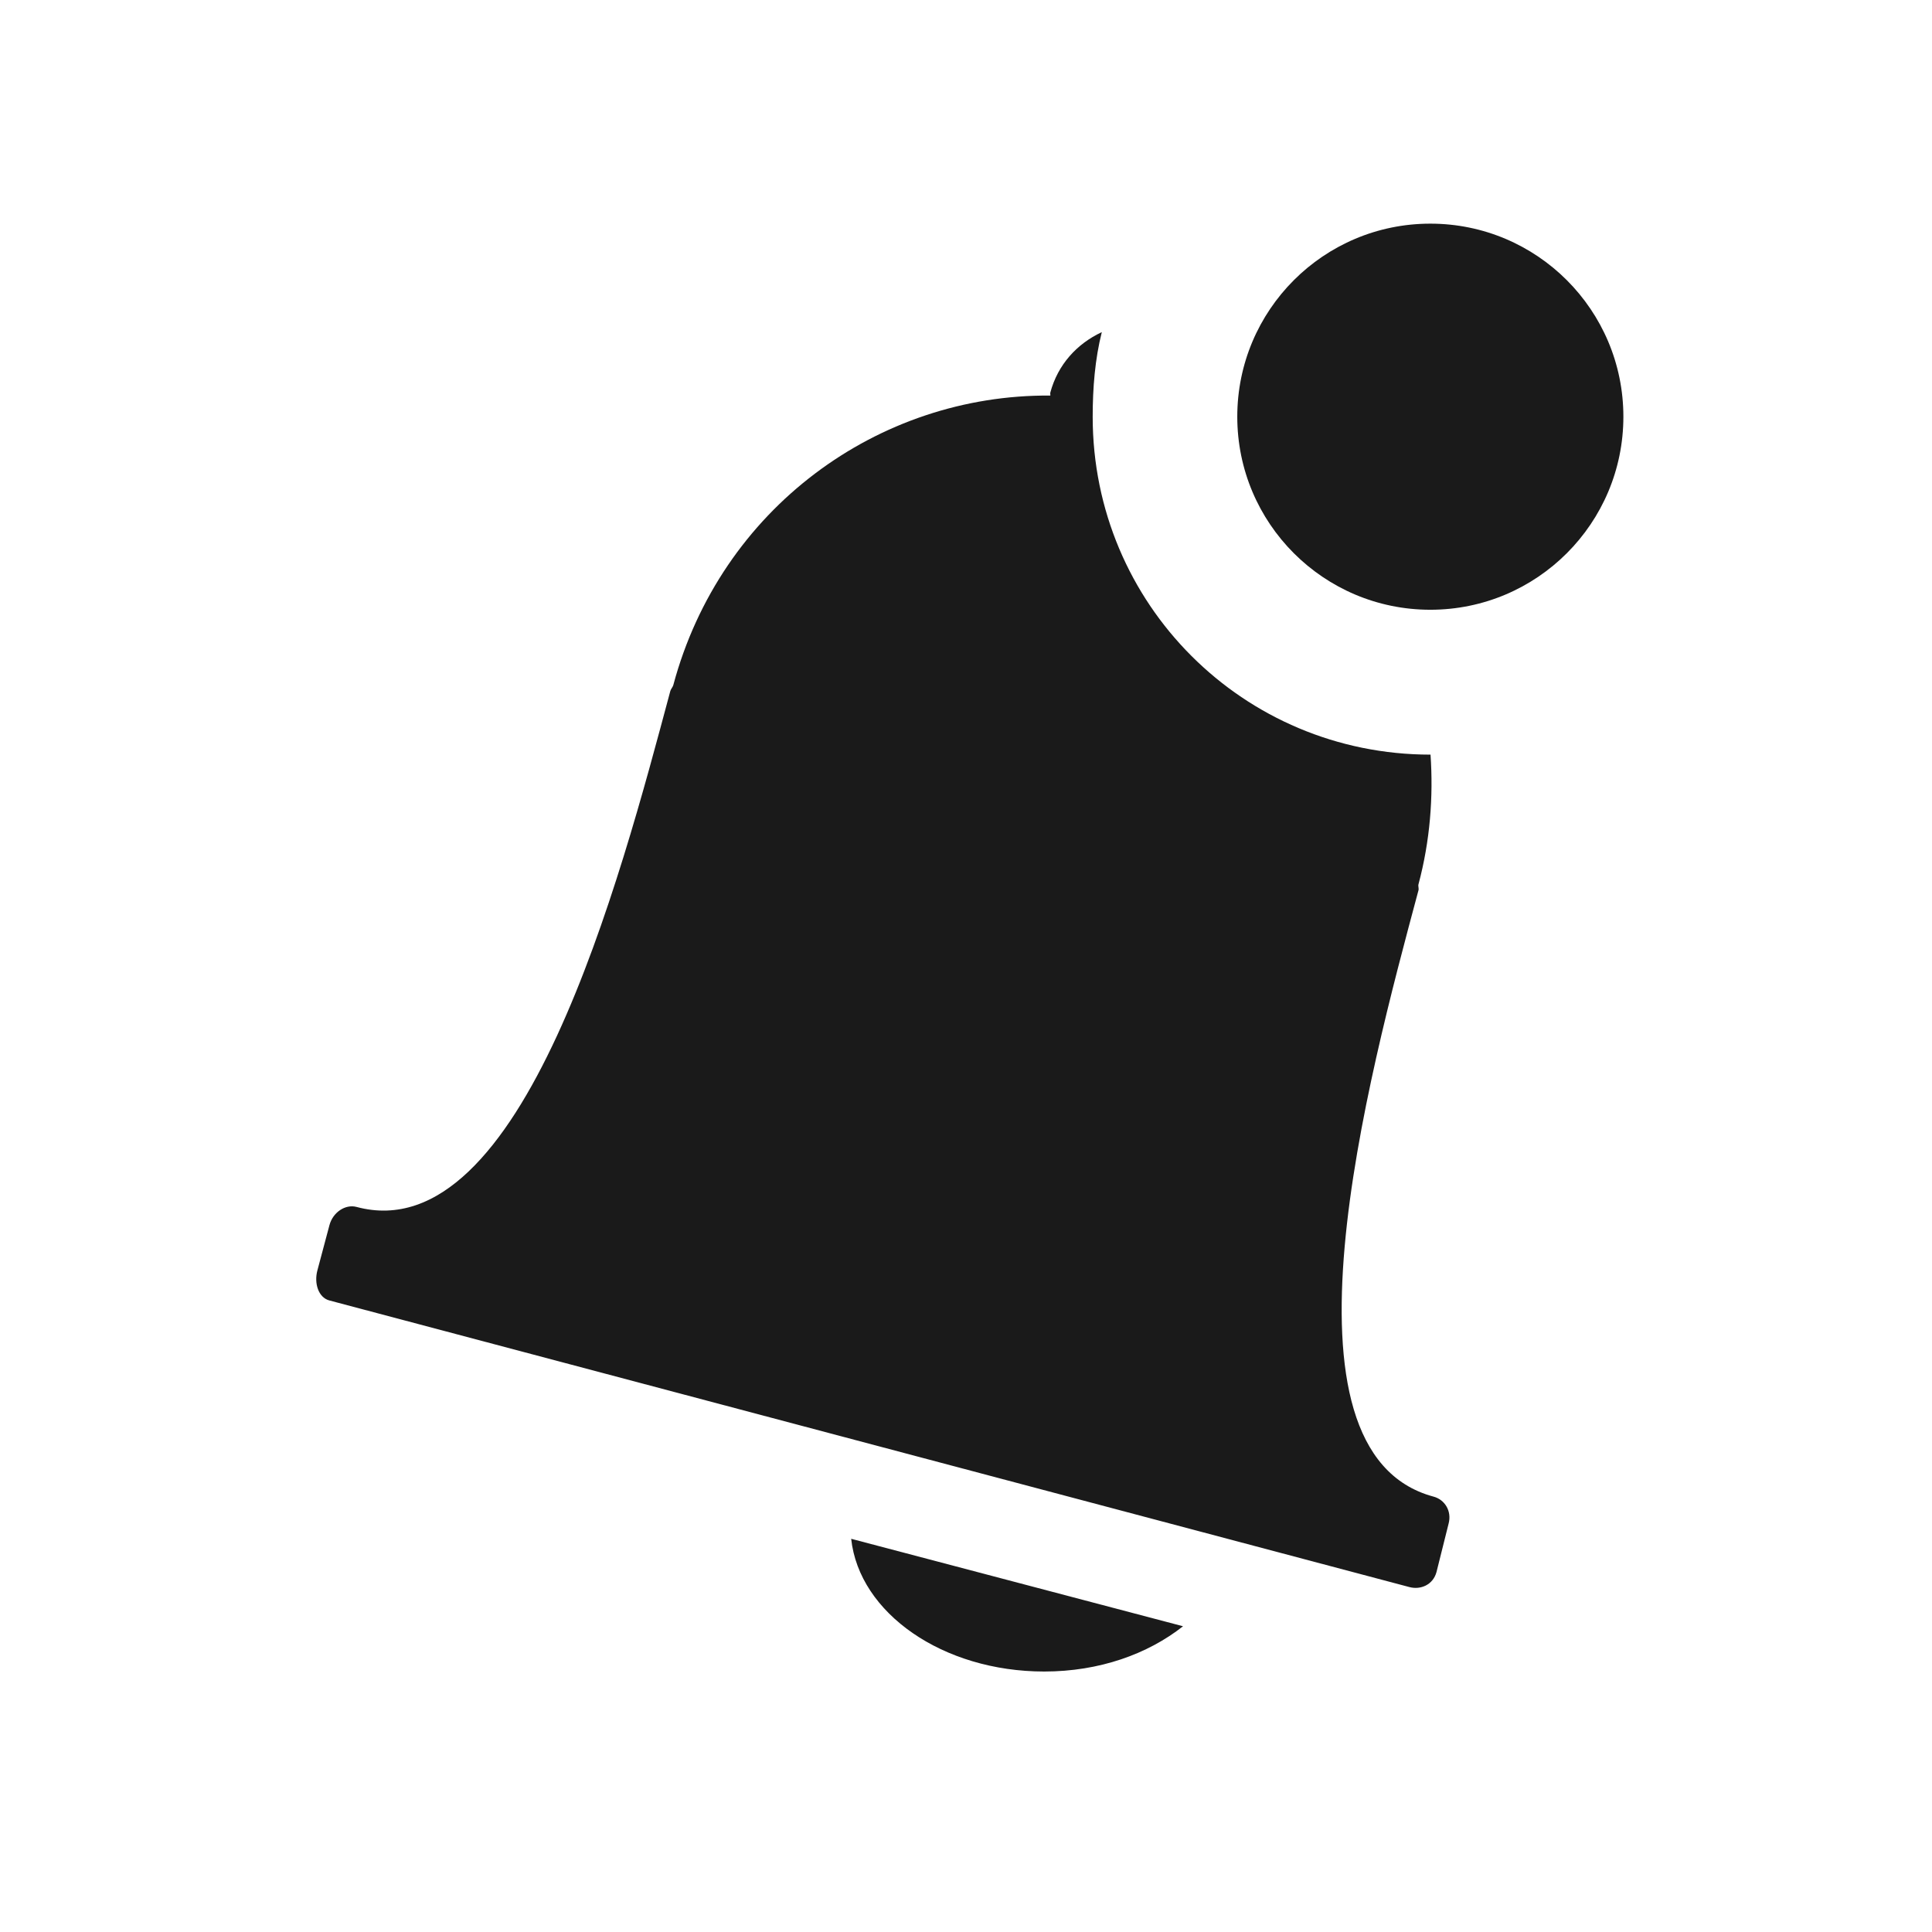
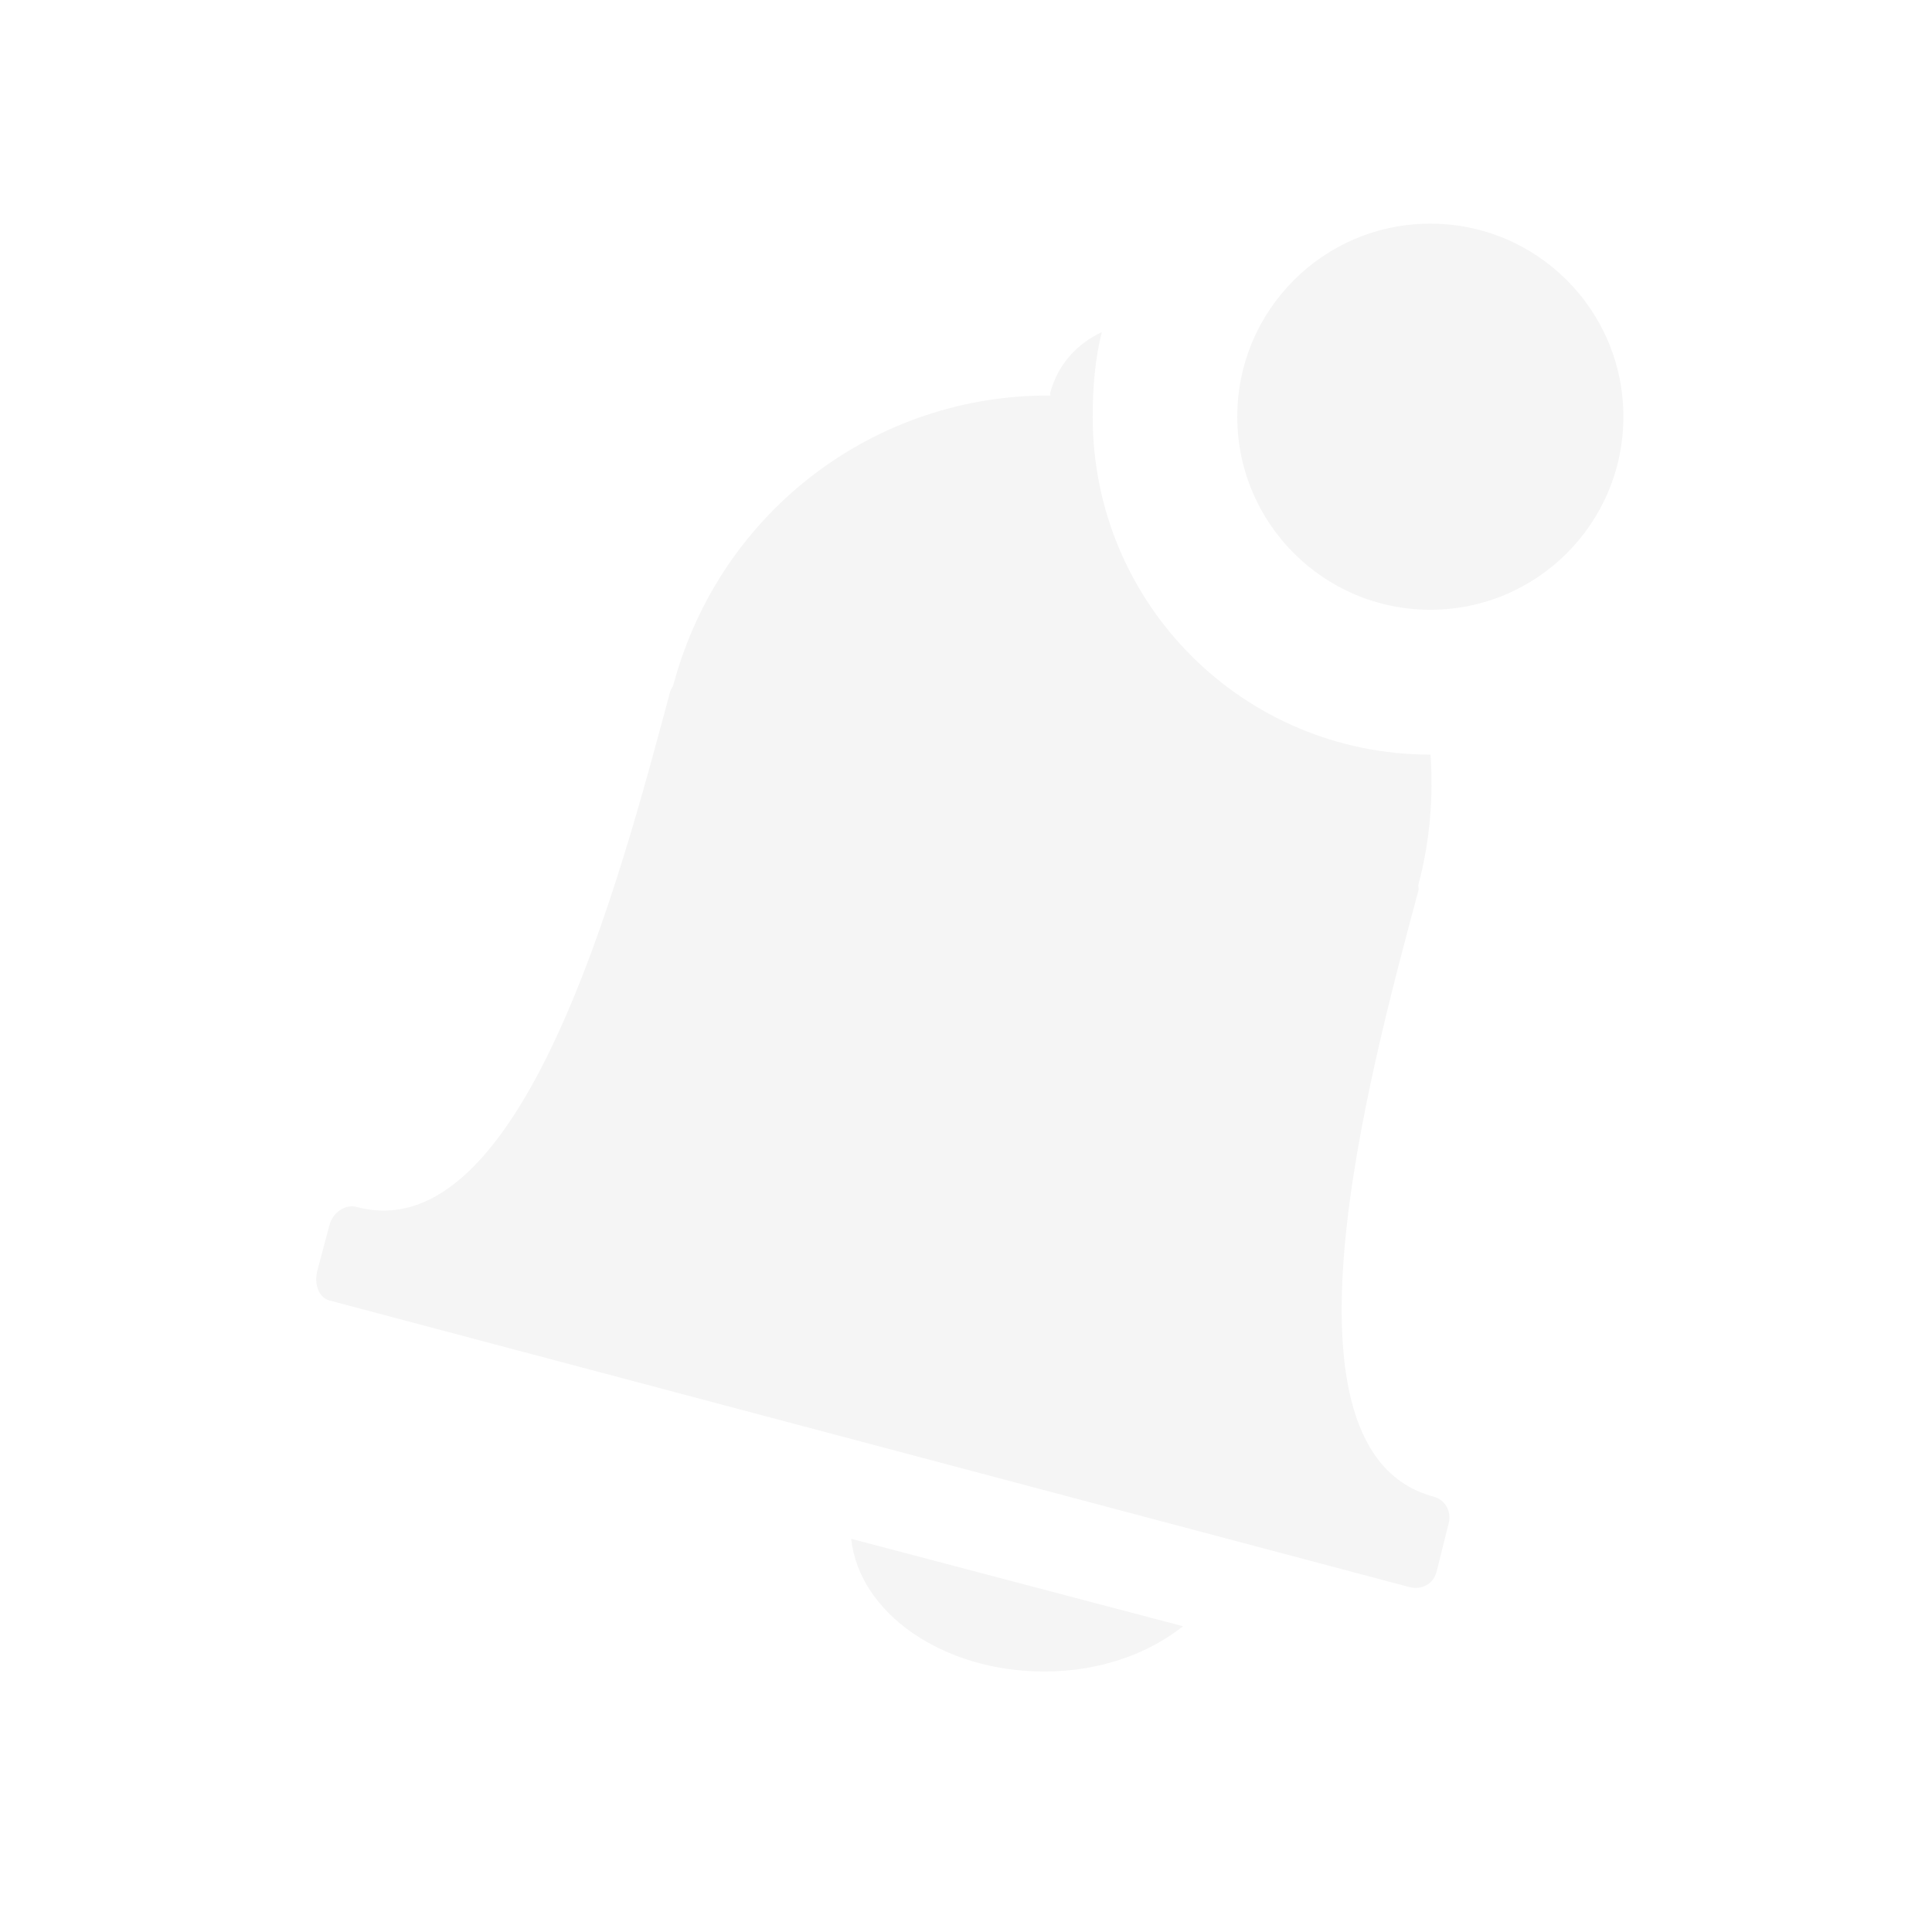
<svg xmlns="http://www.w3.org/2000/svg" xmlns:xlink="http://www.w3.org/1999/xlink" version="1.1" width="22" height="22" id="svg7384">
  <defs id="defs7386">
    <filter style="color-interpolation-filters:sRGB" id="filter7554">
      <feBlend mode="darken" in2="BackgroundImage" id="feBlend7556" />
    </filter>
    <filter id="filter7554-5" style="color-interpolation-filters:sRGB">
      <feBlend id="feBlend7556-4" in2="BackgroundImage" mode="darken" />
    </filter>
    <filter style="color-interpolation-filters:sRGB" id="filter7554-6">
      <feBlend id="feBlend7556-6" in2="BackgroundImage" mode="darken" />
    </filter>
    <linearGradient gradientTransform="translate(-1,-2)" gradientUnits="userSpaceOnUse" xlink:href="#linearGradient3678" id="linearGradient2868" y2="19" x2="8.925" y1="6" x1="8.925" />
    <linearGradient id="linearGradient3678">
      <stop offset="0" style="stop-color:#ffffff;stop-opacity:1" id="stop3680" />
      <stop offset="1" style="stop-color:#e6e6e6;stop-opacity:1" id="stop3682" />
    </linearGradient>
    <linearGradient gradientTransform="translate(-2,-1)" gradientUnits="userSpaceOnUse" xlink:href="#linearGradient3678" id="linearGradient2393" y2="21" x2="9" y1="3" x1="9" />
    <linearGradient x1="14" y1="3" x2="14" y2="21" id="linearGradient2398" xlink:href="#linearGradient3587-6-5-3" gradientUnits="userSpaceOnUse" gradientTransform="translate(-1.000123,-5)" />
    <linearGradient id="linearGradient3587-6-5-3">
-       <stop id="stop3589-9-2-0" style="stop-color:#000000;stop-opacity:1" offset="0" />
+       <stop id="stop3589-9-2-0" style="stop-color:#f5f5f5;stop-opacity:1" offset="0" />
      <stop id="stop3591-7-4-7" style="stop-color:#363636;stop-opacity:1" offset="1" />
    </linearGradient>
    <linearGradient x1="66.097" y1="9.364" x2="66.097" y2="27.364" id="linearGradient2395" xlink:href="#linearGradient3587-6-5-3" gradientUnits="userSpaceOnUse" gradientTransform="translate(-52.0968,-11.36383)" />
    <linearGradient x1="4.955" y1="2.684" x2="4.955" y2="13.496" id="linearGradient7390" xlink:href="#linearGradient3587-6-5-3" gradientUnits="userSpaceOnUse" />
    <linearGradient x1="7.911" y1="4.576" x2="7.911" y2="11.649" id="linearGradient7392" xlink:href="#linearGradient3587-6-5-3" gradientUnits="userSpaceOnUse" />
    <linearGradient x1="10.187" y1="2.774" x2="10.187" y2="13.317" id="linearGradient7394" xlink:href="#linearGradient3587-6-5-3" gradientUnits="userSpaceOnUse" />
    <linearGradient x1="13.917" y1="0.882" x2="13.917" y2="15.183" id="linearGradient7396" xlink:href="#linearGradient3587-6-5-3" gradientUnits="userSpaceOnUse" />
    <linearGradient id="linearGradient5263">
      <stop id="stop5265" style="stop-color:#a0d5ff;stop-opacity:1" offset="0" />
      <stop id="stop5267" style="stop-color:#a0d5ff;stop-opacity:1" offset="1" />
    </linearGradient>
    <filter id="filter7554-7" style="color-interpolation-filters:sRGB">
      <feBlend id="feBlend7556-0" in2="BackgroundImage" mode="darken" />
    </filter>
    <filter id="filter7554-35" style="color-interpolation-filters:sRGB">
      <feBlend id="feBlend7556-35" in2="BackgroundImage" mode="darken" />
    </filter>
    <filter style="color-interpolation-filters:sRGB" id="filter7554-5-9">
      <feBlend mode="darken" in2="BackgroundImage" id="feBlend7556-4-5" />
    </filter>
    <filter id="filter7554-6-3" style="color-interpolation-filters:sRGB">
      <feBlend mode="darken" in2="BackgroundImage" id="feBlend7556-6-2" />
    </filter>
    <filter style="color-interpolation-filters:sRGB" id="filter7554-2">
      <feBlend mode="darken" in2="BackgroundImage" id="feBlend7556-9" />
    </filter>
    <filter style="color-interpolation-filters:sRGB" id="filter7554-29">
      <feBlend mode="darken" in2="BackgroundImage" id="feBlend7556-3" />
    </filter>
    <filter style="color-interpolation-filters:sRGB" id="filter7554-0">
      <feBlend mode="darken" in2="BackgroundImage" id="feBlend7556-5" />
    </filter>
    <filter style="color-interpolation-filters:sRGB" id="filter7554-3">
      <feBlend mode="darken" in2="BackgroundImage" id="feBlend7556-48" />
    </filter>
    <filter id="filter7554-5-3" style="color-interpolation-filters:sRGB">
      <feBlend id="feBlend7556-4-4" in2="BackgroundImage" mode="darken" />
    </filter>
    <filter style="color-interpolation-filters:sRGB" id="filter7554-6-8">
      <feBlend id="feBlend7556-6-4" in2="BackgroundImage" mode="darken" />
    </filter>
    <filter id="filter7554-7-7" style="color-interpolation-filters:sRGB">
      <feBlend id="feBlend7556-0-2" in2="BackgroundImage" mode="darken" />
    </filter>
    <filter id="filter7554-61" style="color-interpolation-filters:sRGB">
      <feBlend id="feBlend7556-98" in2="BackgroundImage" mode="darken" />
    </filter>
    <filter style="color-interpolation-filters:sRGB" id="filter7554-5-8">
      <feBlend mode="darken" in2="BackgroundImage" id="feBlend7556-4-6" />
    </filter>
    <filter id="filter7554-6-84" style="color-interpolation-filters:sRGB">
      <feBlend mode="darken" in2="BackgroundImage" id="feBlend7556-6-1" />
    </filter>
    <filter style="color-interpolation-filters:sRGB" id="filter7554-7-71">
      <feBlend mode="darken" in2="BackgroundImage" id="feBlend7556-0-3" />
    </filter>
    <filter style="color-interpolation-filters:sRGB" id="filter7554-35-2">
      <feBlend mode="darken" in2="BackgroundImage" id="feBlend7556-35-1" />
    </filter>
    <filter id="filter7554-5-9-1" style="color-interpolation-filters:sRGB">
      <feBlend id="feBlend7556-4-5-9" in2="BackgroundImage" mode="darken" />
    </filter>
    <filter style="color-interpolation-filters:sRGB" id="filter7554-6-3-8">
      <feBlend id="feBlend7556-6-2-4" in2="BackgroundImage" mode="darken" />
    </filter>
    <filter id="filter7554-2-7" style="color-interpolation-filters:sRGB">
      <feBlend id="feBlend7556-9-4" in2="BackgroundImage" mode="darken" />
    </filter>
    <filter id="filter7554-29-9" style="color-interpolation-filters:sRGB">
      <feBlend id="feBlend7556-3-2" in2="BackgroundImage" mode="darken" />
    </filter>
    <filter id="filter7554-0-9" style="color-interpolation-filters:sRGB">
      <feBlend id="feBlend7556-5-0" in2="BackgroundImage" mode="darken" />
    </filter>
    <filter id="filter7554-3-6" style="color-interpolation-filters:sRGB">
      <feBlend id="feBlend7556-48-5" in2="BackgroundImage" mode="darken" />
    </filter>
    <filter style="color-interpolation-filters:sRGB" id="filter7554-5-3-1">
      <feBlend mode="darken" in2="BackgroundImage" id="feBlend7556-4-4-5" />
    </filter>
    <filter id="filter7554-6-8-6" style="color-interpolation-filters:sRGB">
      <feBlend mode="darken" in2="BackgroundImage" id="feBlend7556-6-4-2" />
    </filter>
    <filter style="color-interpolation-filters:sRGB" id="filter7554-7-7-1">
      <feBlend mode="darken" in2="BackgroundImage" id="feBlend7556-0-2-4" />
    </filter>
  </defs>
  <g id="g5500" transform="matrix(1.099142,0,0,1.099142,-2.398005,-1.849804)">
-     <path d="m 13.594,5.125 c -0.254,0.119 -0.453,0.334 -0.531,0.625 -0.003,0.011 0.002,0.021 0,0.031 -1.785,-0.014 -3.416,1.171 -3.906,3 -0.006,0.021 -0.026,0.042 -0.031,0.062 -0.519,1.937 -1.529,5.805 -3.25,5.344 -0.115,-0.031 -0.245,0.054 -0.281,0.188 l -0.125,0.469 c -0.036,0.134 0.01,0.282 0.125,0.312 l 11.188,2.969 c 0.115,0.031 0.245,-0.022 0.281,-0.156 l 0.125,-0.5 c 0.036,-0.134 -0.042,-0.251 -0.156,-0.281 -1.728,-0.463 -0.675,-4.345 -0.156,-6.281 0.006,-0.02 -0.005,-0.042 0,-0.062 0.121,-0.452 0.155,-0.909 0.125,-1.344 -1.939,0 -3.5,-1.561 -3.5,-3.5 0,-0.299 0.024,-0.598 0.094,-0.875 z m -2.594,12.5 c 0.083,0.771 0.95,1.375 2,1.375 0.571,0 1.073,-0.181 1.438,-0.469 z" id="rect3022" style="color:#bebebe;display:inline;overflow:visible;visibility:visible;fill:#1a1a1a;fill-opacity:1;fill-rule:nonzero;stroke:none;stroke-width:1;marker:none;enable-background:accumulate" />
-     <path class="info" d="m 19,6 a 2,2 0 0 1 -4,0 2,2 0 1 1 4,0 z" id="path3009" style="color:#000000;display:inline;overflow:visible;visibility:visible;fill:#1a1a1a;fill-opacity:1;fill-rule:nonzero;stroke:none;stroke-width:1;marker:none;enable-background:accumulate" />
+     <path d="m 13.594,5.125 c -0.254,0.119 -0.453,0.334 -0.531,0.625 -0.003,0.011 0.002,0.021 0,0.031 -1.785,-0.014 -3.416,1.171 -3.906,3 -0.006,0.021 -0.026,0.042 -0.031,0.062 -0.519,1.937 -1.529,5.805 -3.25,5.344 -0.115,-0.031 -0.245,0.054 -0.281,0.188 l -0.125,0.469 c -0.036,0.134 0.01,0.282 0.125,0.312 l 11.188,2.969 c 0.115,0.031 0.245,-0.022 0.281,-0.156 l 0.125,-0.5 c 0.036,-0.134 -0.042,-0.251 -0.156,-0.281 -1.728,-0.463 -0.675,-4.345 -0.156,-6.281 0.006,-0.02 -0.005,-0.042 0,-0.062 0.121,-0.452 0.155,-0.909 0.125,-1.344 -1.939,0 -3.5,-1.561 -3.5,-3.5 0,-0.299 0.024,-0.598 0.094,-0.875 z m -2.594,12.5 c 0.083,0.771 0.95,1.375 2,1.375 0.571,0 1.073,-0.181 1.438,-0.469 z" id="rect3022" style="color:#bebebe;display:inline;overflow:visible;visibility:visible;fill:#f5f5f5;fill-opacity:1;fill-rule:nonzero;stroke:none;stroke-width:1;marker:none;enable-background:accumulate" />
+     <path class="info" d="m 19,6 a 2,2 0 0 1 -4,0 2,2 0 1 1 4,0 z" id="path3009" style="color:#f5f5f5;display:inline;overflow:visible;visibility:visible;fill:#f5f5f5;fill-opacity:1;fill-rule:nonzero;stroke:none;stroke-width:1;marker:none;enable-background:accumulate" />
    <g style="display:inline" id="layer10" transform="translate(-333.0002,430)" />
    <g style="display:inline" id="layer13" transform="translate(-333.0002,430)" />
    <g id="layer14" transform="translate(-333.0002,430)" />
    <g style="display:inline" id="layer15" transform="translate(-333.0002,430)" />
    <g style="display:inline" id="g71291" transform="translate(-333.0002,430)" />
    <g style="display:inline" id="g4953" transform="translate(-333.0002,430)" />
    <g style="display:inline" id="layer12" transform="translate(-333.0002,430)" />
  </g>
</svg>
